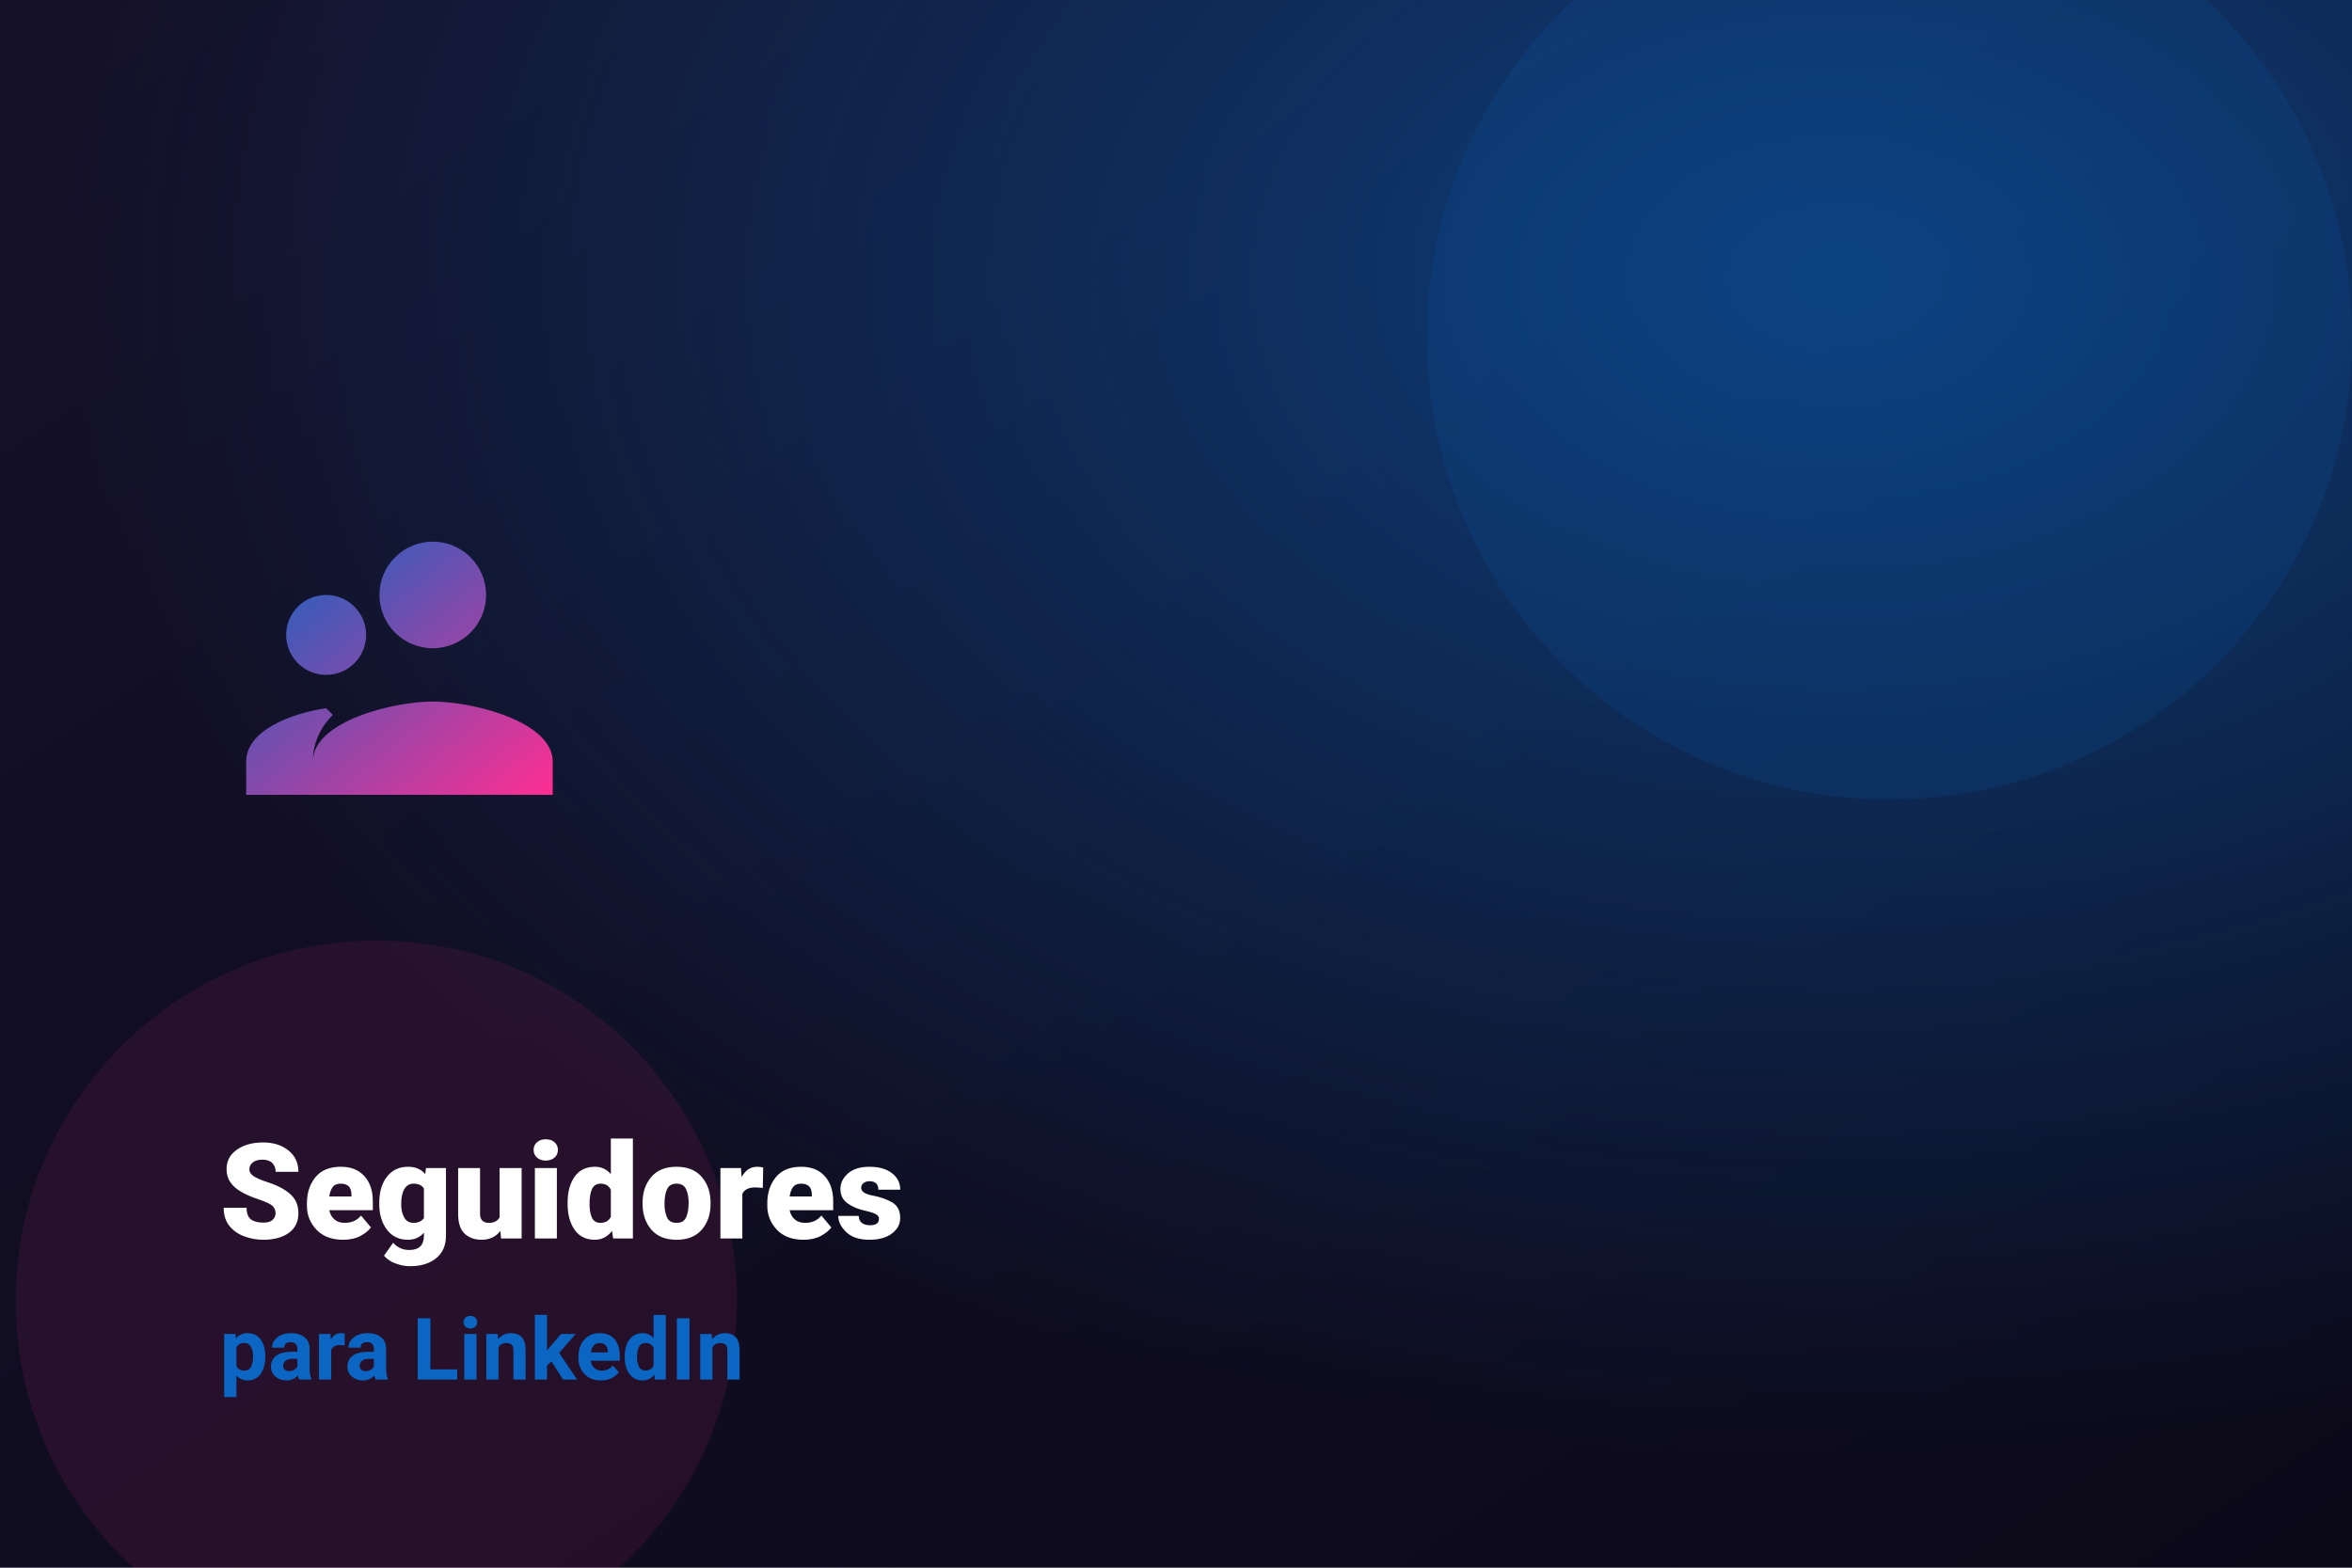
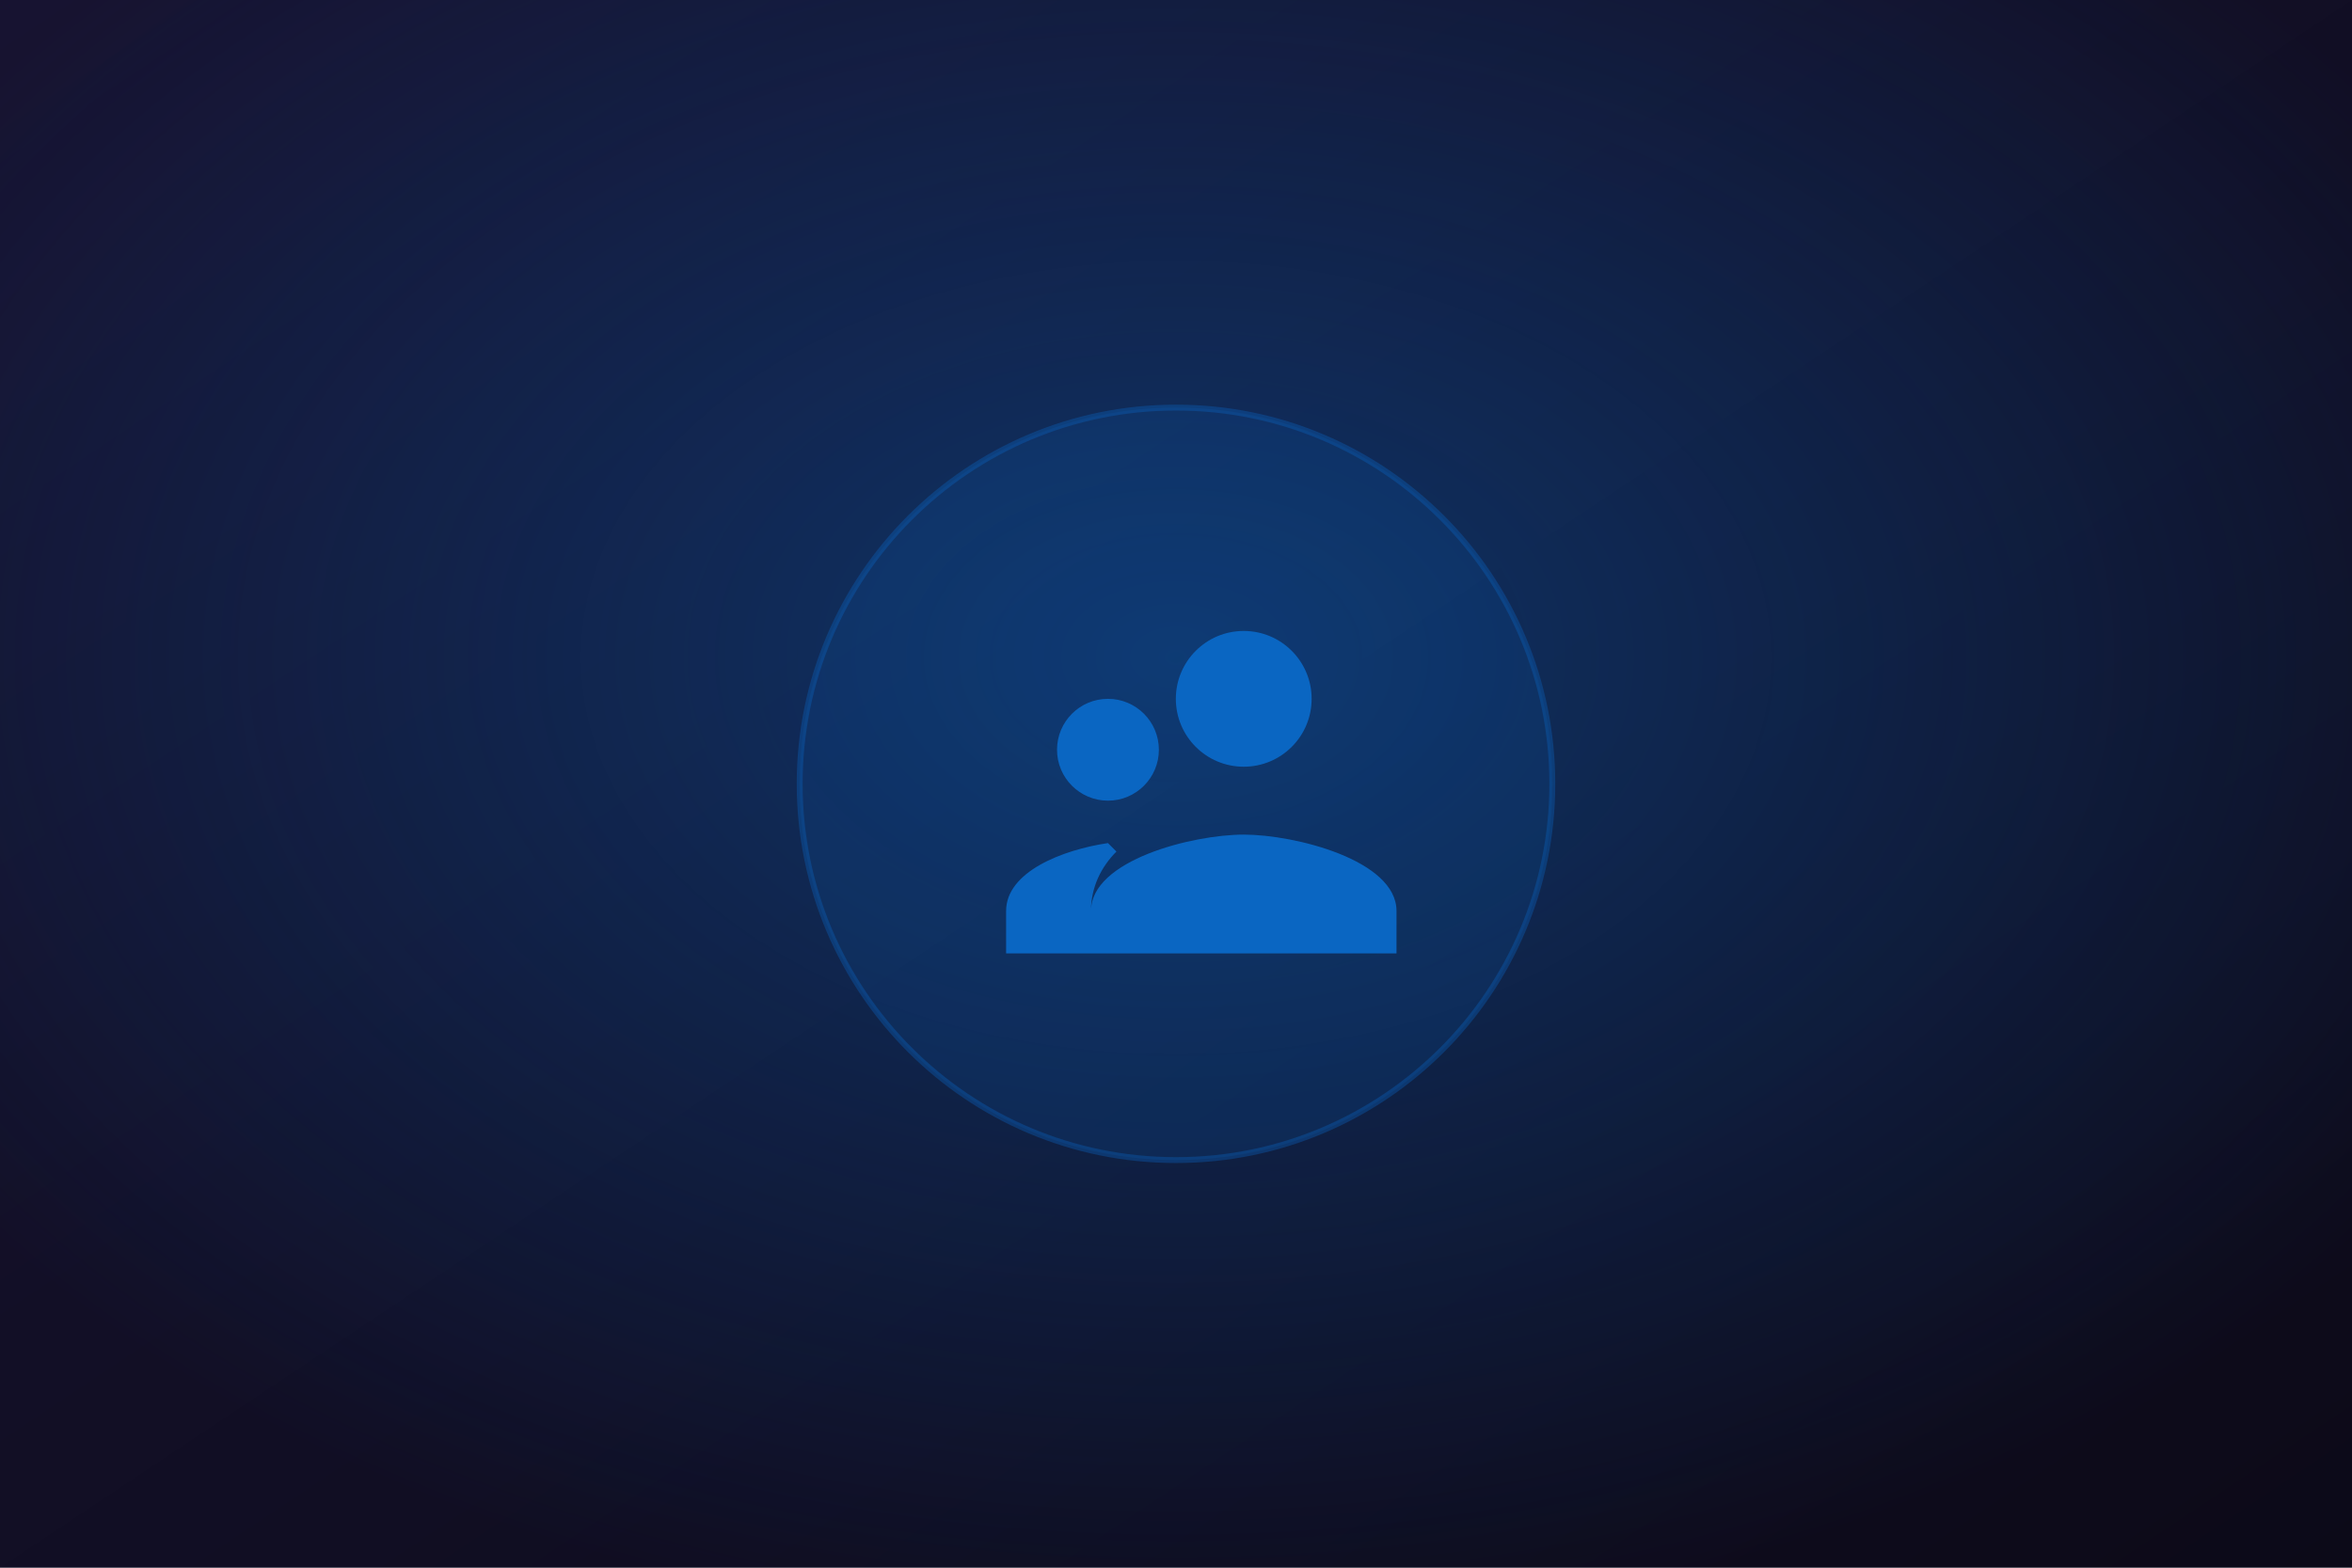
<svg xmlns="http://www.w3.org/2000/svg" viewBox="0 0 600 400" width="600" height="400" role="img" aria-label="Seguidores para LinkedIn">
  <defs>
    <linearGradient id="bg-linkedin-seguidores" x1="0" y1="0" x2="1" y2="1">
-       <stop offset="0" stop-color="#151129" />
-       <stop offset="1" stop-color="#0b0918" />
+       <stop offset="0" stop-color="#171331" />
+       <stop offset="1" stop-color="#0c0a18" />
    </linearGradient>
-     <radialGradient id="halo-linkedin-seguidores" cx="0.78" cy="0.18" r="0.75">
-       <stop offset="0" stop-color="#0A66C2" stop-opacity="0.55" />
+     <radialGradient id="halo-linkedin-seguidores" cx="0.5" cy="0.42" r="0.62">
+       <stop offset="0" stop-color="#0A66C2" stop-opacity="0.42" />
      <stop offset="1" stop-color="#0A66C2" stop-opacity="0" />
    </radialGradient>
-     <linearGradient id="ink-linkedin-seguidores" x1="0" y1="0" x2="1" y2="1">
-       <stop offset="0" stop-color="#0A66C2" />
-       <stop offset="1" stop-color="#ff2e93" />
-     </linearGradient>
  </defs>
  <rect width="600" height="400" fill="url(#bg-linkedin-seguidores)" />
  <rect width="600" height="400" fill="url(#halo-linkedin-seguidores)" />
-   <circle cx="482" cy="86" r="118" fill="#0A66C2" opacity="0.13" />
-   <circle cx="96" cy="332" r="92" fill="#ff2e93" opacity="0.09" />
-   <g transform="translate(56 128) scale(3.4)">
-     <path d="M16 11a4 4 0 1 0-4-4 4 4 0 0 0 4 4Zm-8 2a3 3 0 1 0-3-3 3 3 0 0 0 3 3Zm8 2c-3 0-9 1.5-9 4.5V22h18v-2.5c0-3-6-4.5-9-4.5Zm-8 .5c-2.7.4-6 1.7-6 4V22h5v-2.5c0-1.4.6-2.6 1.5-3.5Z" fill="url(#ink-linkedin-seguidores)" />
+   <g transform="translate(300 200)">
+     <circle r="96" fill="#0A66C2" opacity="0.14" />
+     <circle r="96" fill="none" stroke="#0A66C2" stroke-opacity="0.35" stroke-width="1.5" />
+     <g transform="translate(-52 -52) scale(4.33)">
+       <path d="M16 11a4 4 0 1 0-4-4 4 4 0 0 0 4 4Zm-8 2a3 3 0 1 0-3-3 3 3 0 0 0 3 3Zm8 2c-3 0-9 1.5-9 4.5V22h18v-2.5c0-3-6-4.5-9-4.5Zm-8 .5c-2.7.4-6 1.7-6 4V22h5v-2.5c0-1.4.6-2.6 1.5-3.5Z" fill="#0A66C2" />
+     </g>
  </g>
-   <text x="56" y="316" font-family="system-ui,-apple-system,Segoe UI,Roboto,sans-serif" font-size="34" font-weight="800" fill="#ffffff">Seguidores</text>
-   <text x="56" y="352" font-family="system-ui,-apple-system,Segoe UI,Roboto,sans-serif" font-size="22" font-weight="600" fill="#0A66C2">para LinkedIn</text>
</svg>
